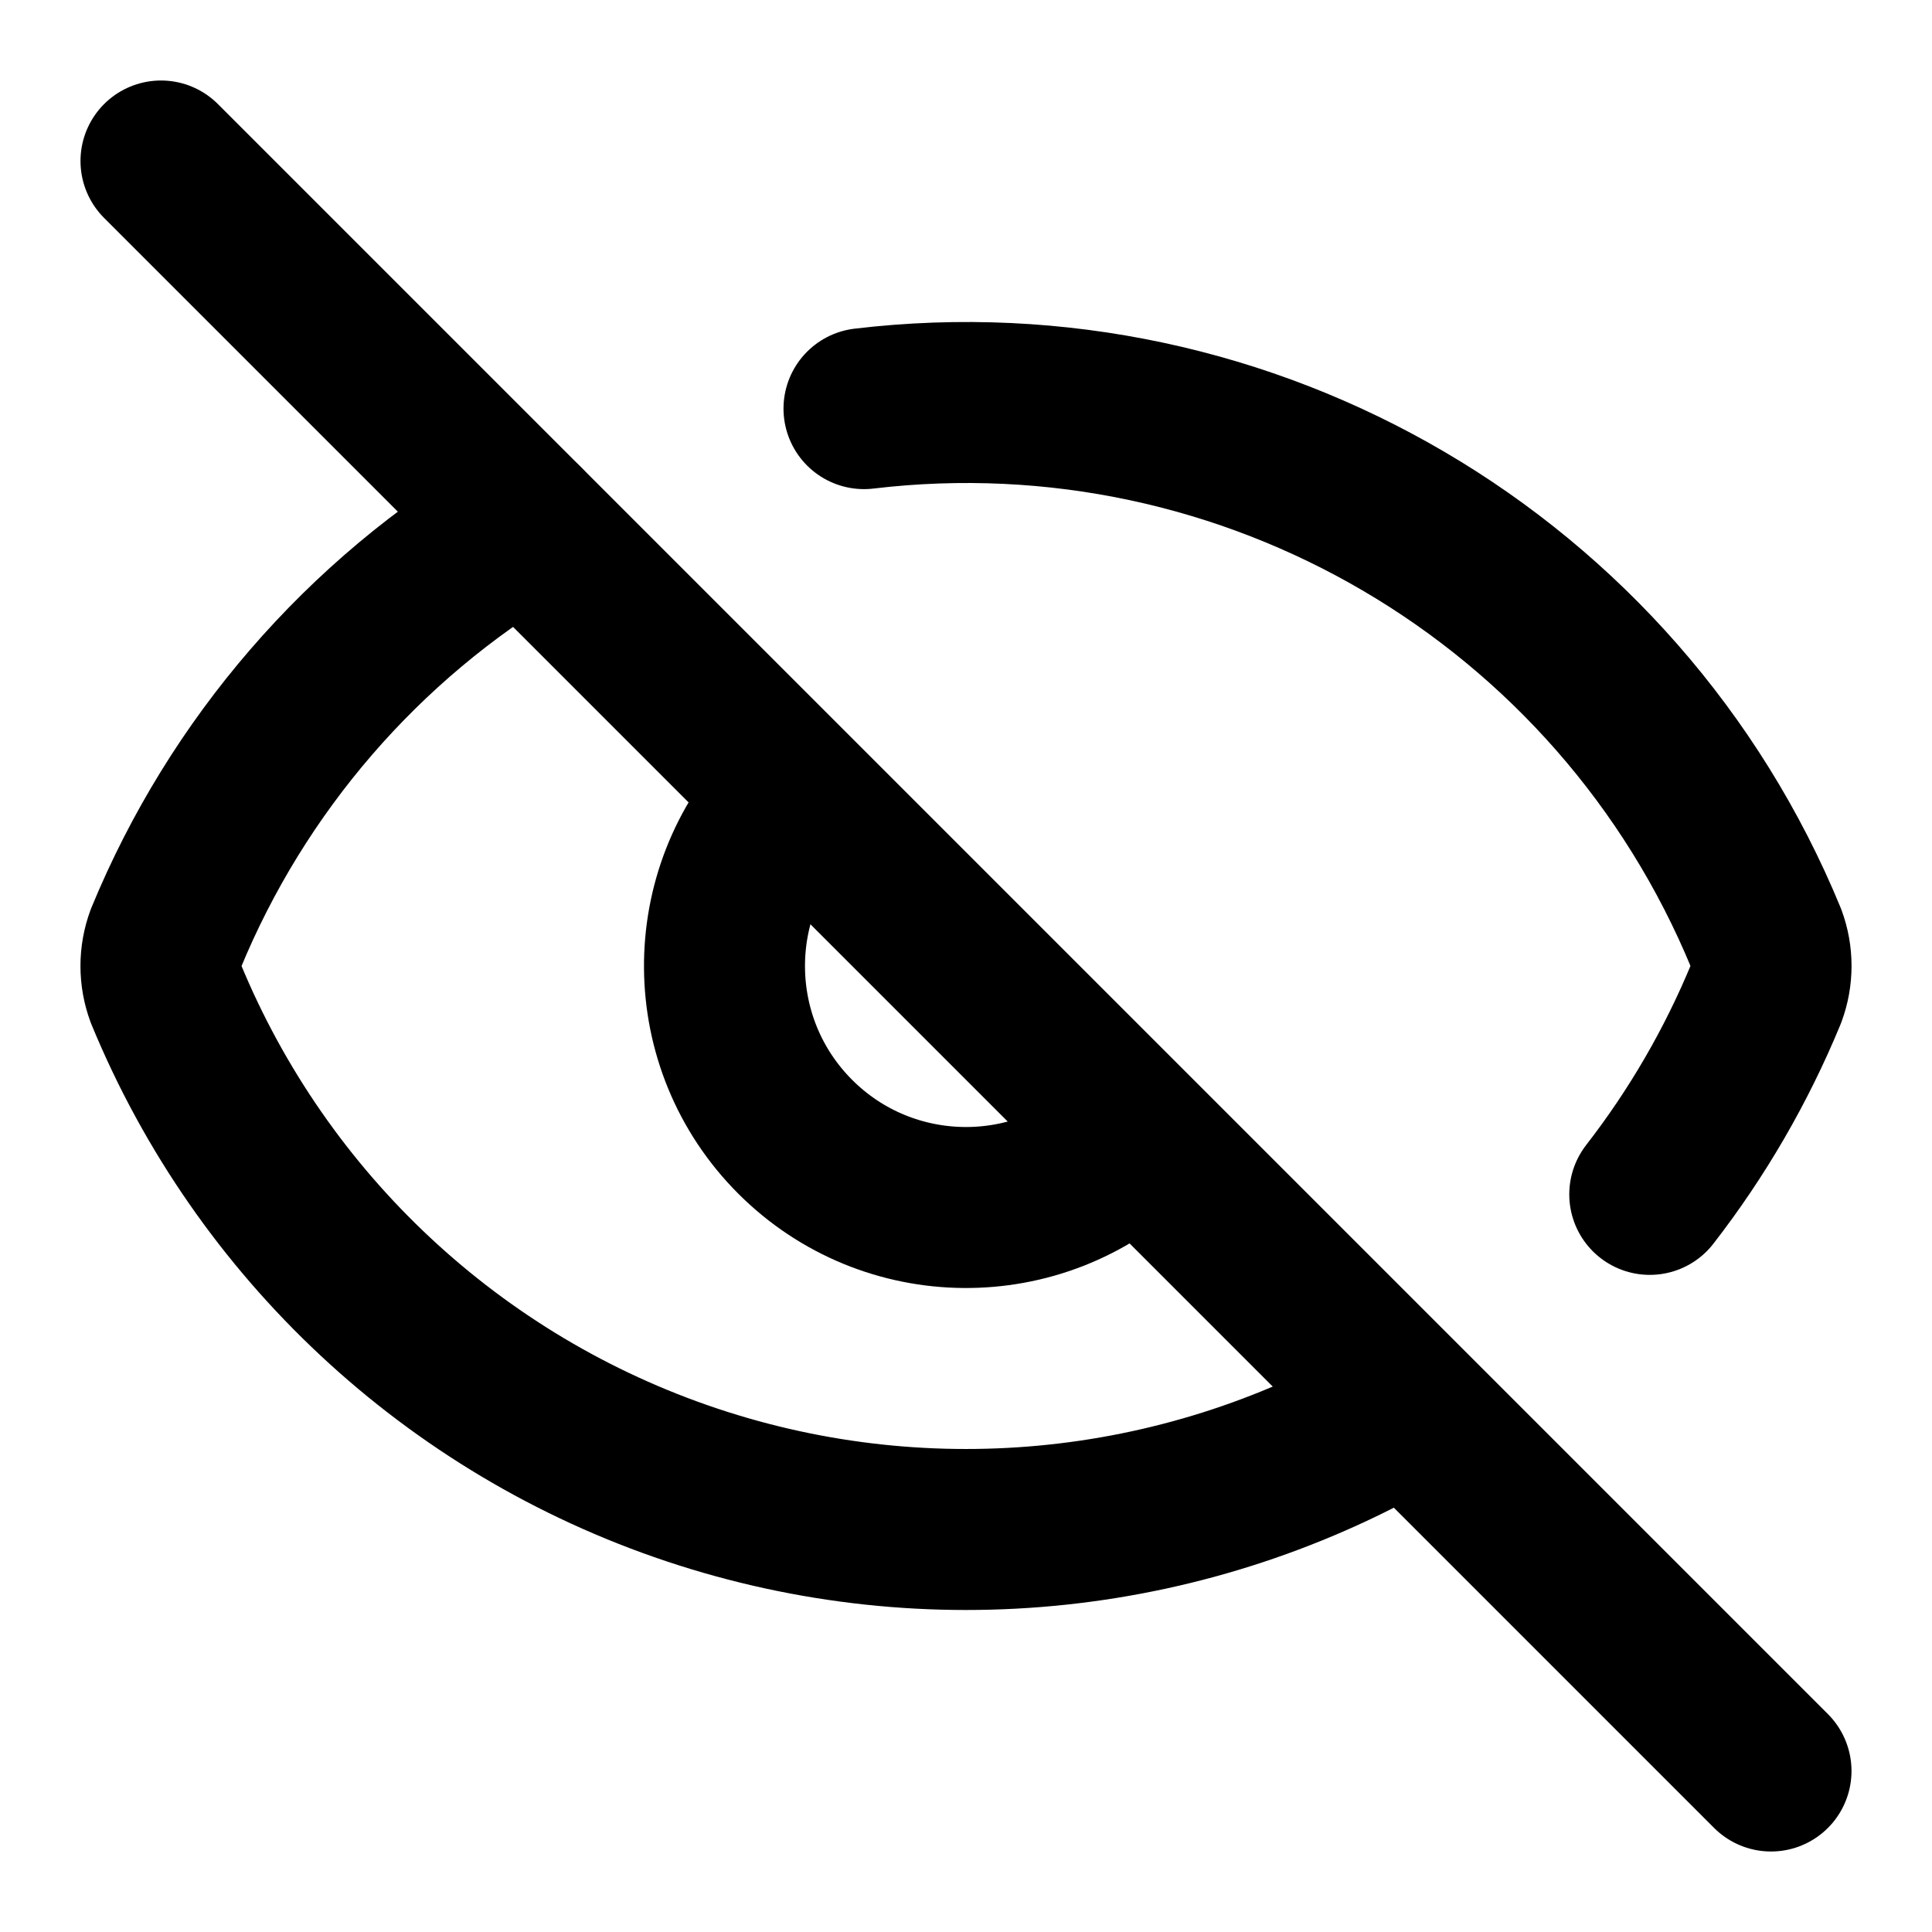
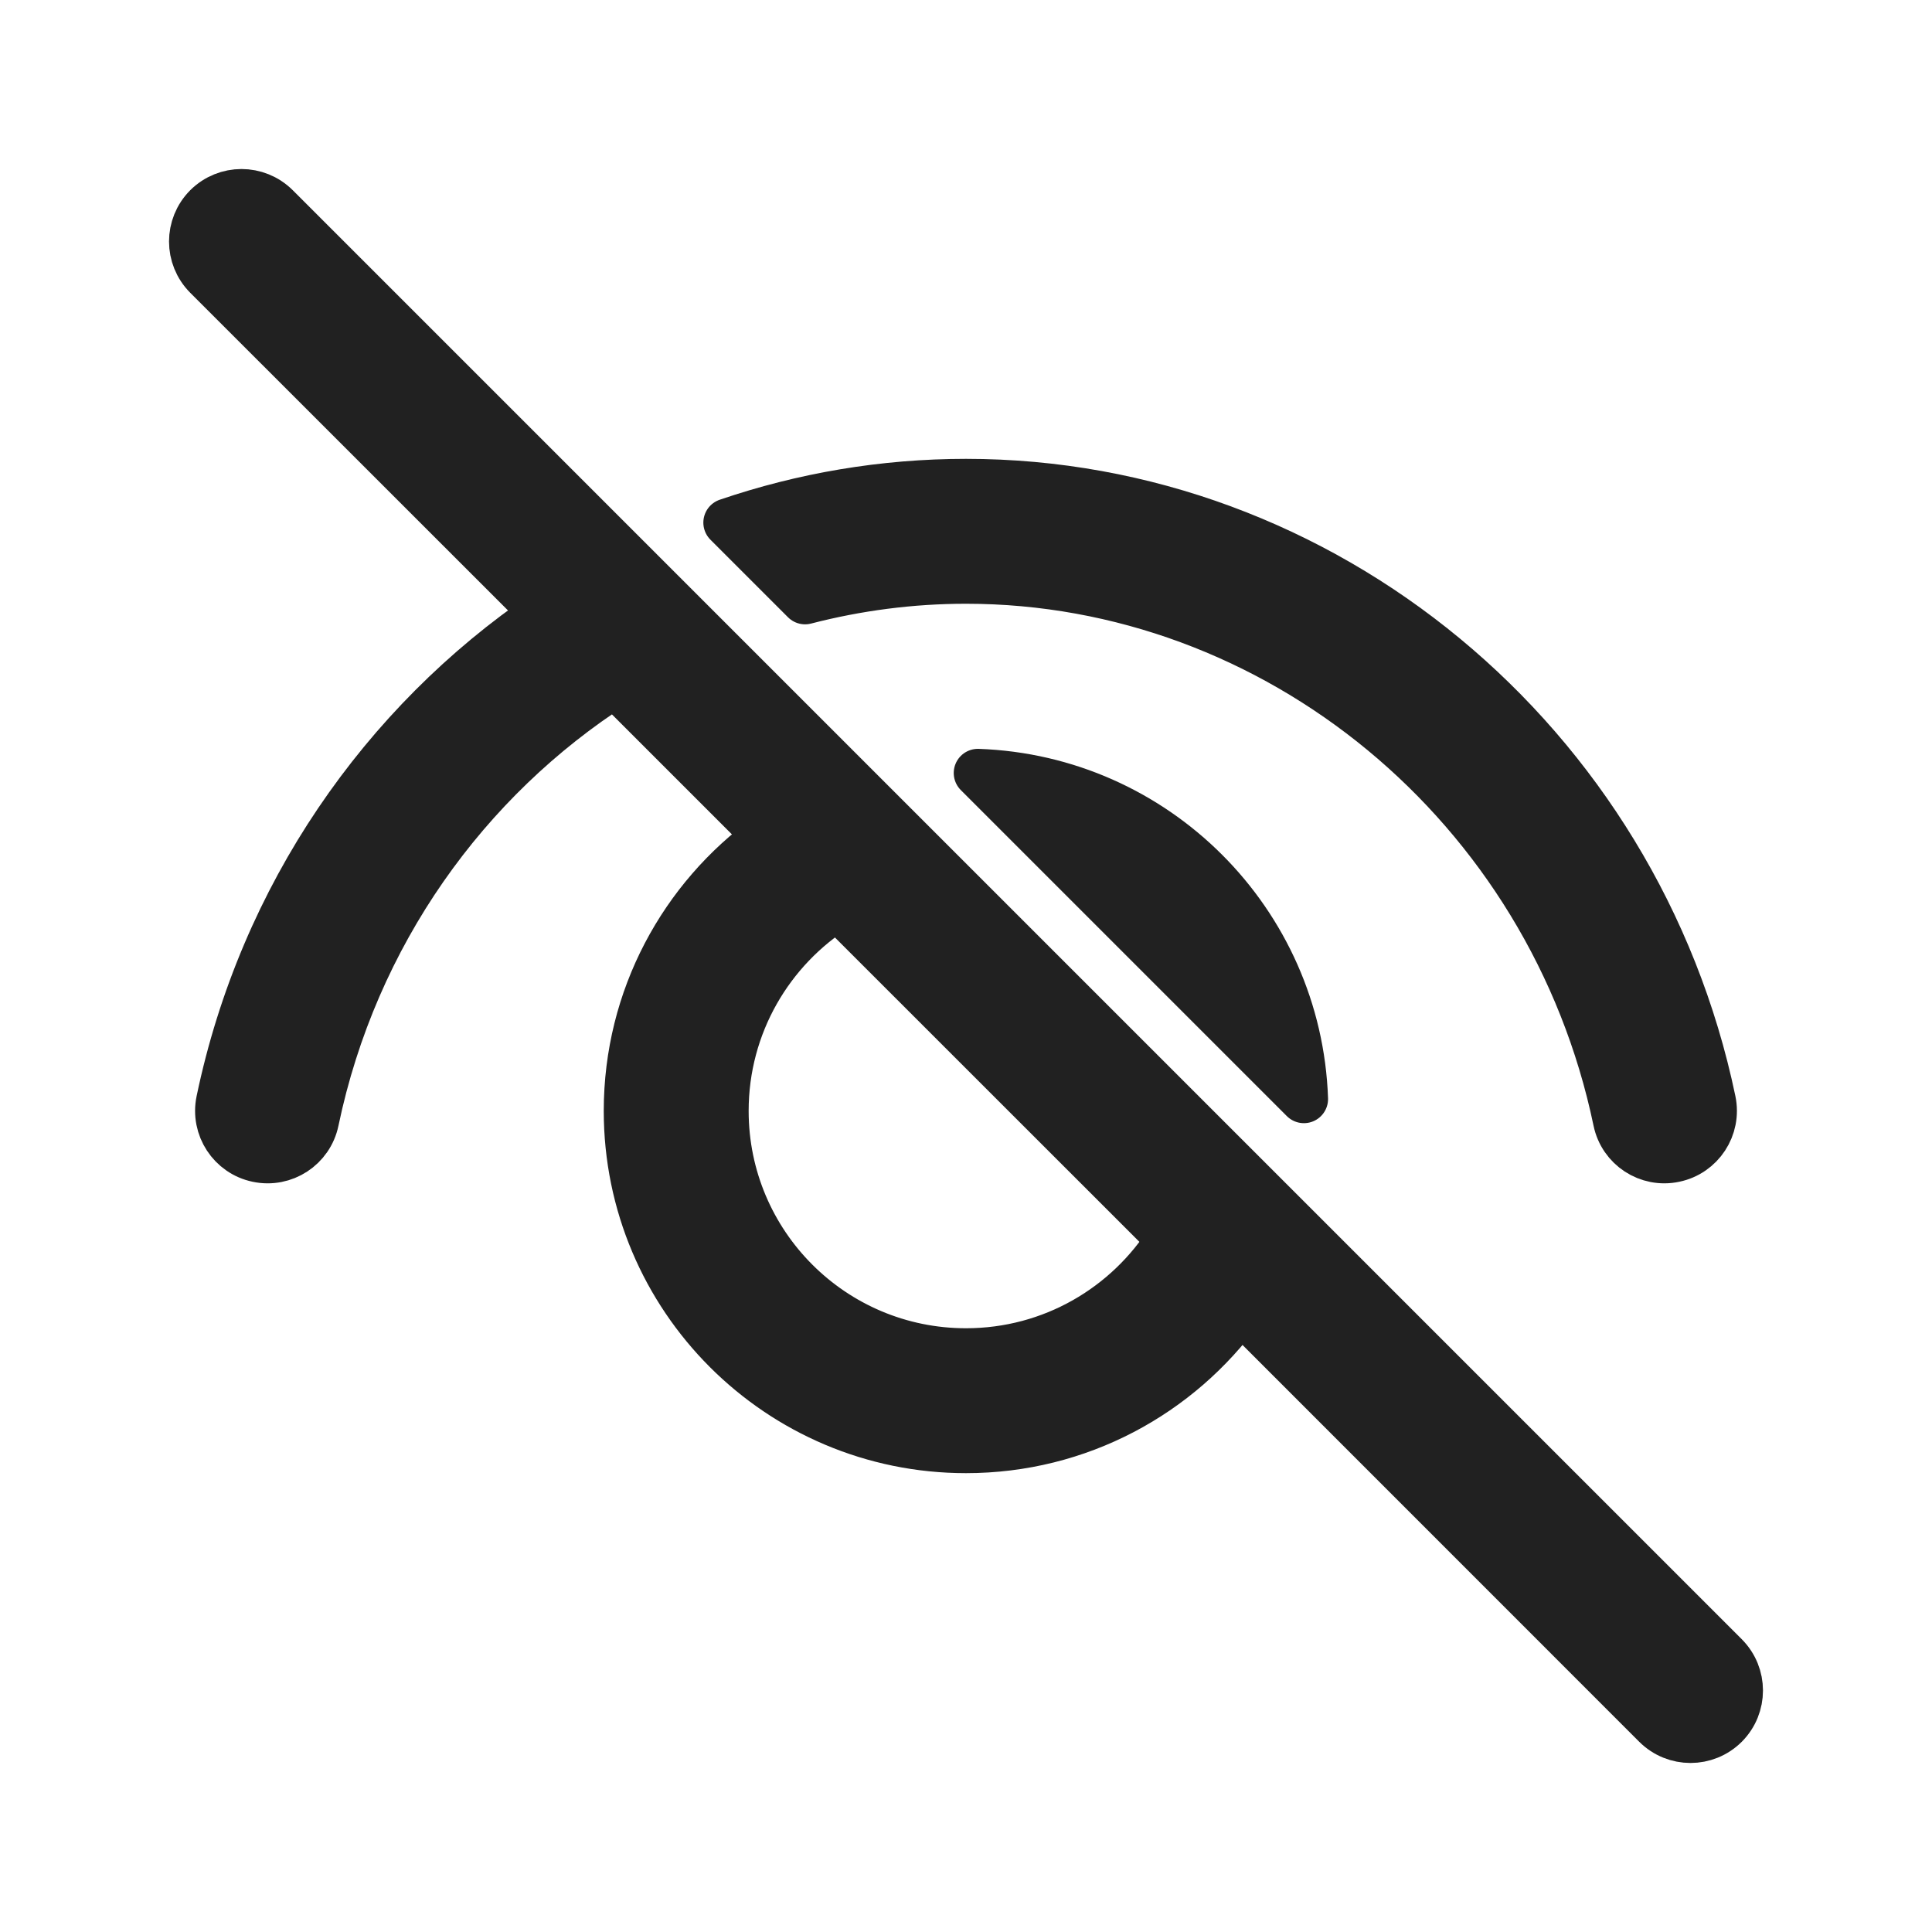
- <svg xmlns="http://www.w3.org/2000/svg" width="24" height="24" viewBox="0 0 24 24" fill="none" stroke="currentColor" stroke-width="2" stroke-linecap="round" stroke-linejoin="round">
-   <path d="M10.733 5.076a10.744 10.744 0 0 1 11.205 6.575 1 1 0 0 1 0 .696 10.747 10.747 0 0 1-1.444 2.49" />
-   <path d="M14.084 14.158a3 3 0 0 1-4.242-4.242" />
-   <path d="M17.479 17.499a10.75 10.75 0 0 1-15.417-5.151 1 1 0 0 1 0-.696 10.75 10.75 0 0 1 4.446-5.143" />
-   <path d="m2 2 20 20" />
+ <svg xmlns="http://www.w3.org/2000/svg" width="20" height="20" viewBox="0 0 20 20" fill="none" stroke="#212121" stroke-width="0.5" stroke-linejoin="round" stroke-linecap="round">
+   <path d="M2.854 2.146C2.658 1.951 2.342 1.951 2.146 2.146C1.951 2.342 1.951 2.658 2.146 2.854L5.645 6.352C3.97 7.492 2.723 9.274 2.28 11.398C2.224 11.668 2.397 11.933 2.667 11.989C2.938 12.046 3.203 11.873 3.259 11.602C3.663 9.667 4.824 8.063 6.367 7.074L7.953 8.66C7.073 9.296 6.5 10.331 6.5 11.5C6.5 13.433 8.067 15 10 15C11.169 15 12.204 14.427 12.84 13.547L17.146 17.854C17.342 18.049 17.658 18.049 17.854 17.854C18.049 17.658 18.049 17.342 17.854 17.146L2.854 2.146ZM12.119 12.826C11.677 13.531 10.893 14 10 14C8.619 14 7.5 12.881 7.5 11.5C7.5 10.607 7.969 9.823 8.673 9.381L12.119 12.826ZM10.123 8.002L13.498 11.377C13.434 9.542 11.958 8.066 10.123 8.002ZM10 6C9.43 6 8.871 6.074 8.334 6.213L7.531 5.41C8.313 5.143 9.145 5 10 5C13.693 5 16.942 7.673 17.72 11.398C17.776 11.668 17.603 11.933 17.332 11.989C17.062 12.046 16.797 11.873 16.741 11.602C16.057 8.327 13.206 6 10 6Z" fill="#212121" />
</svg>
